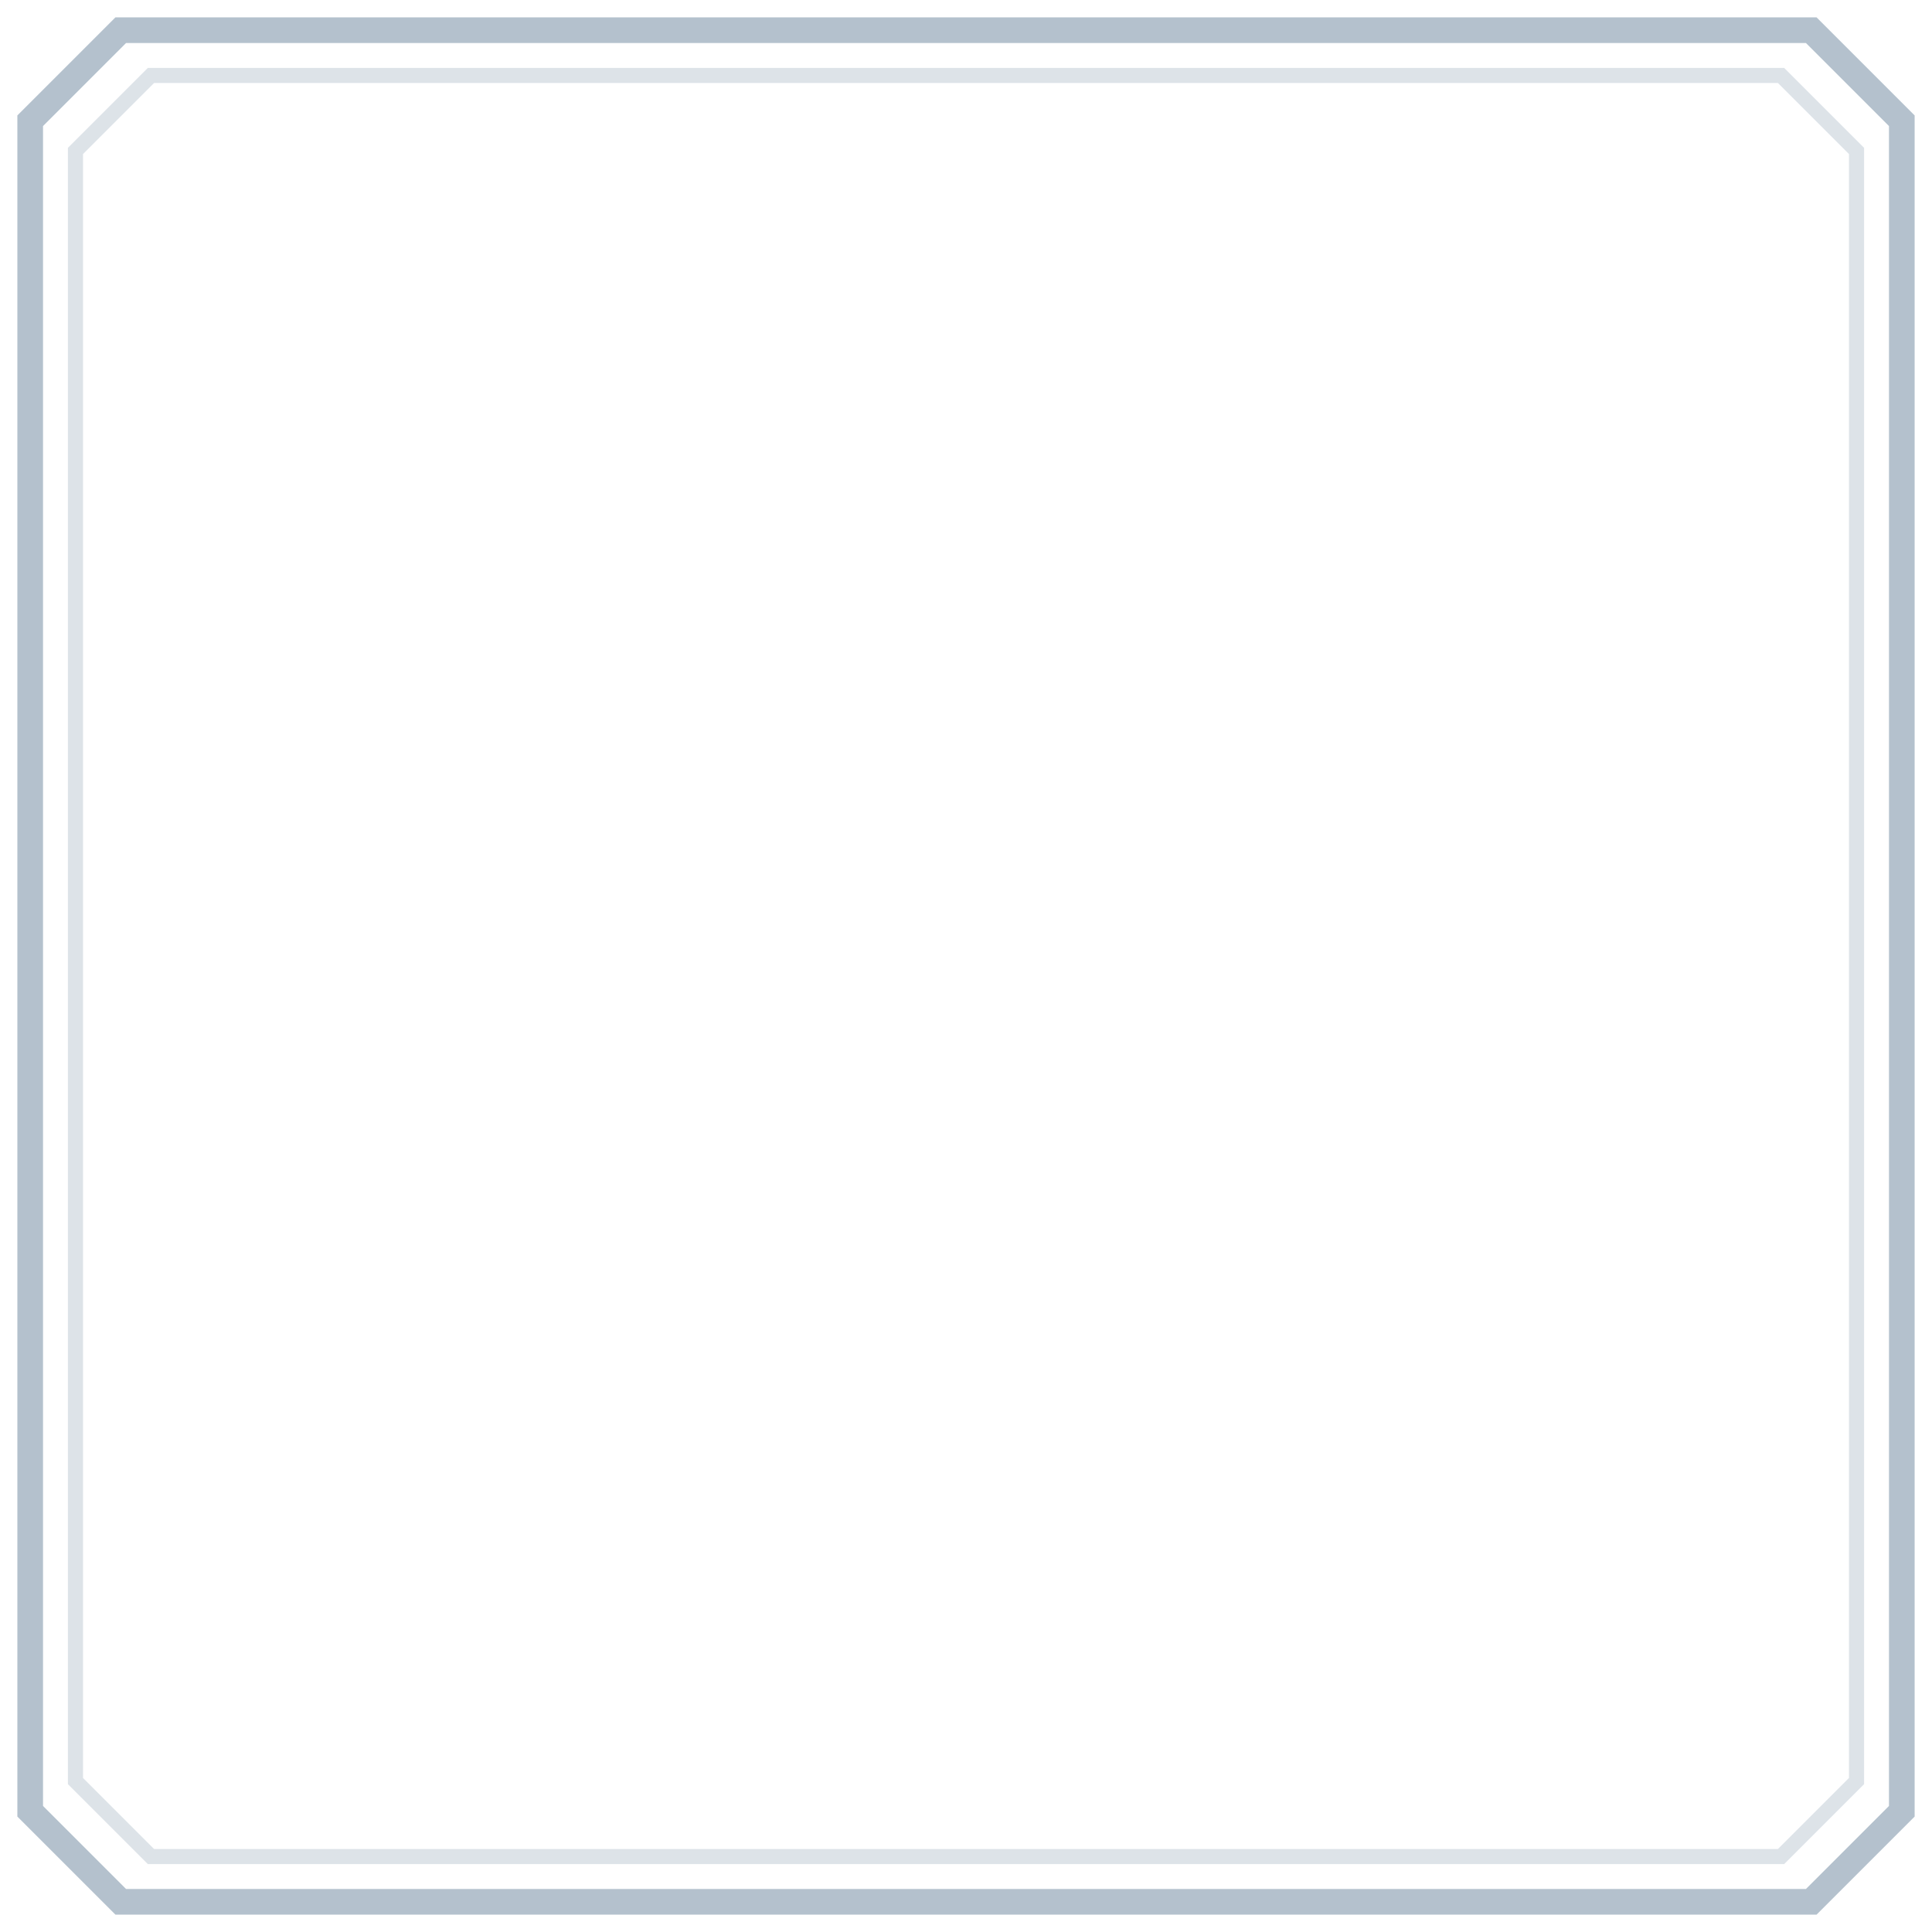
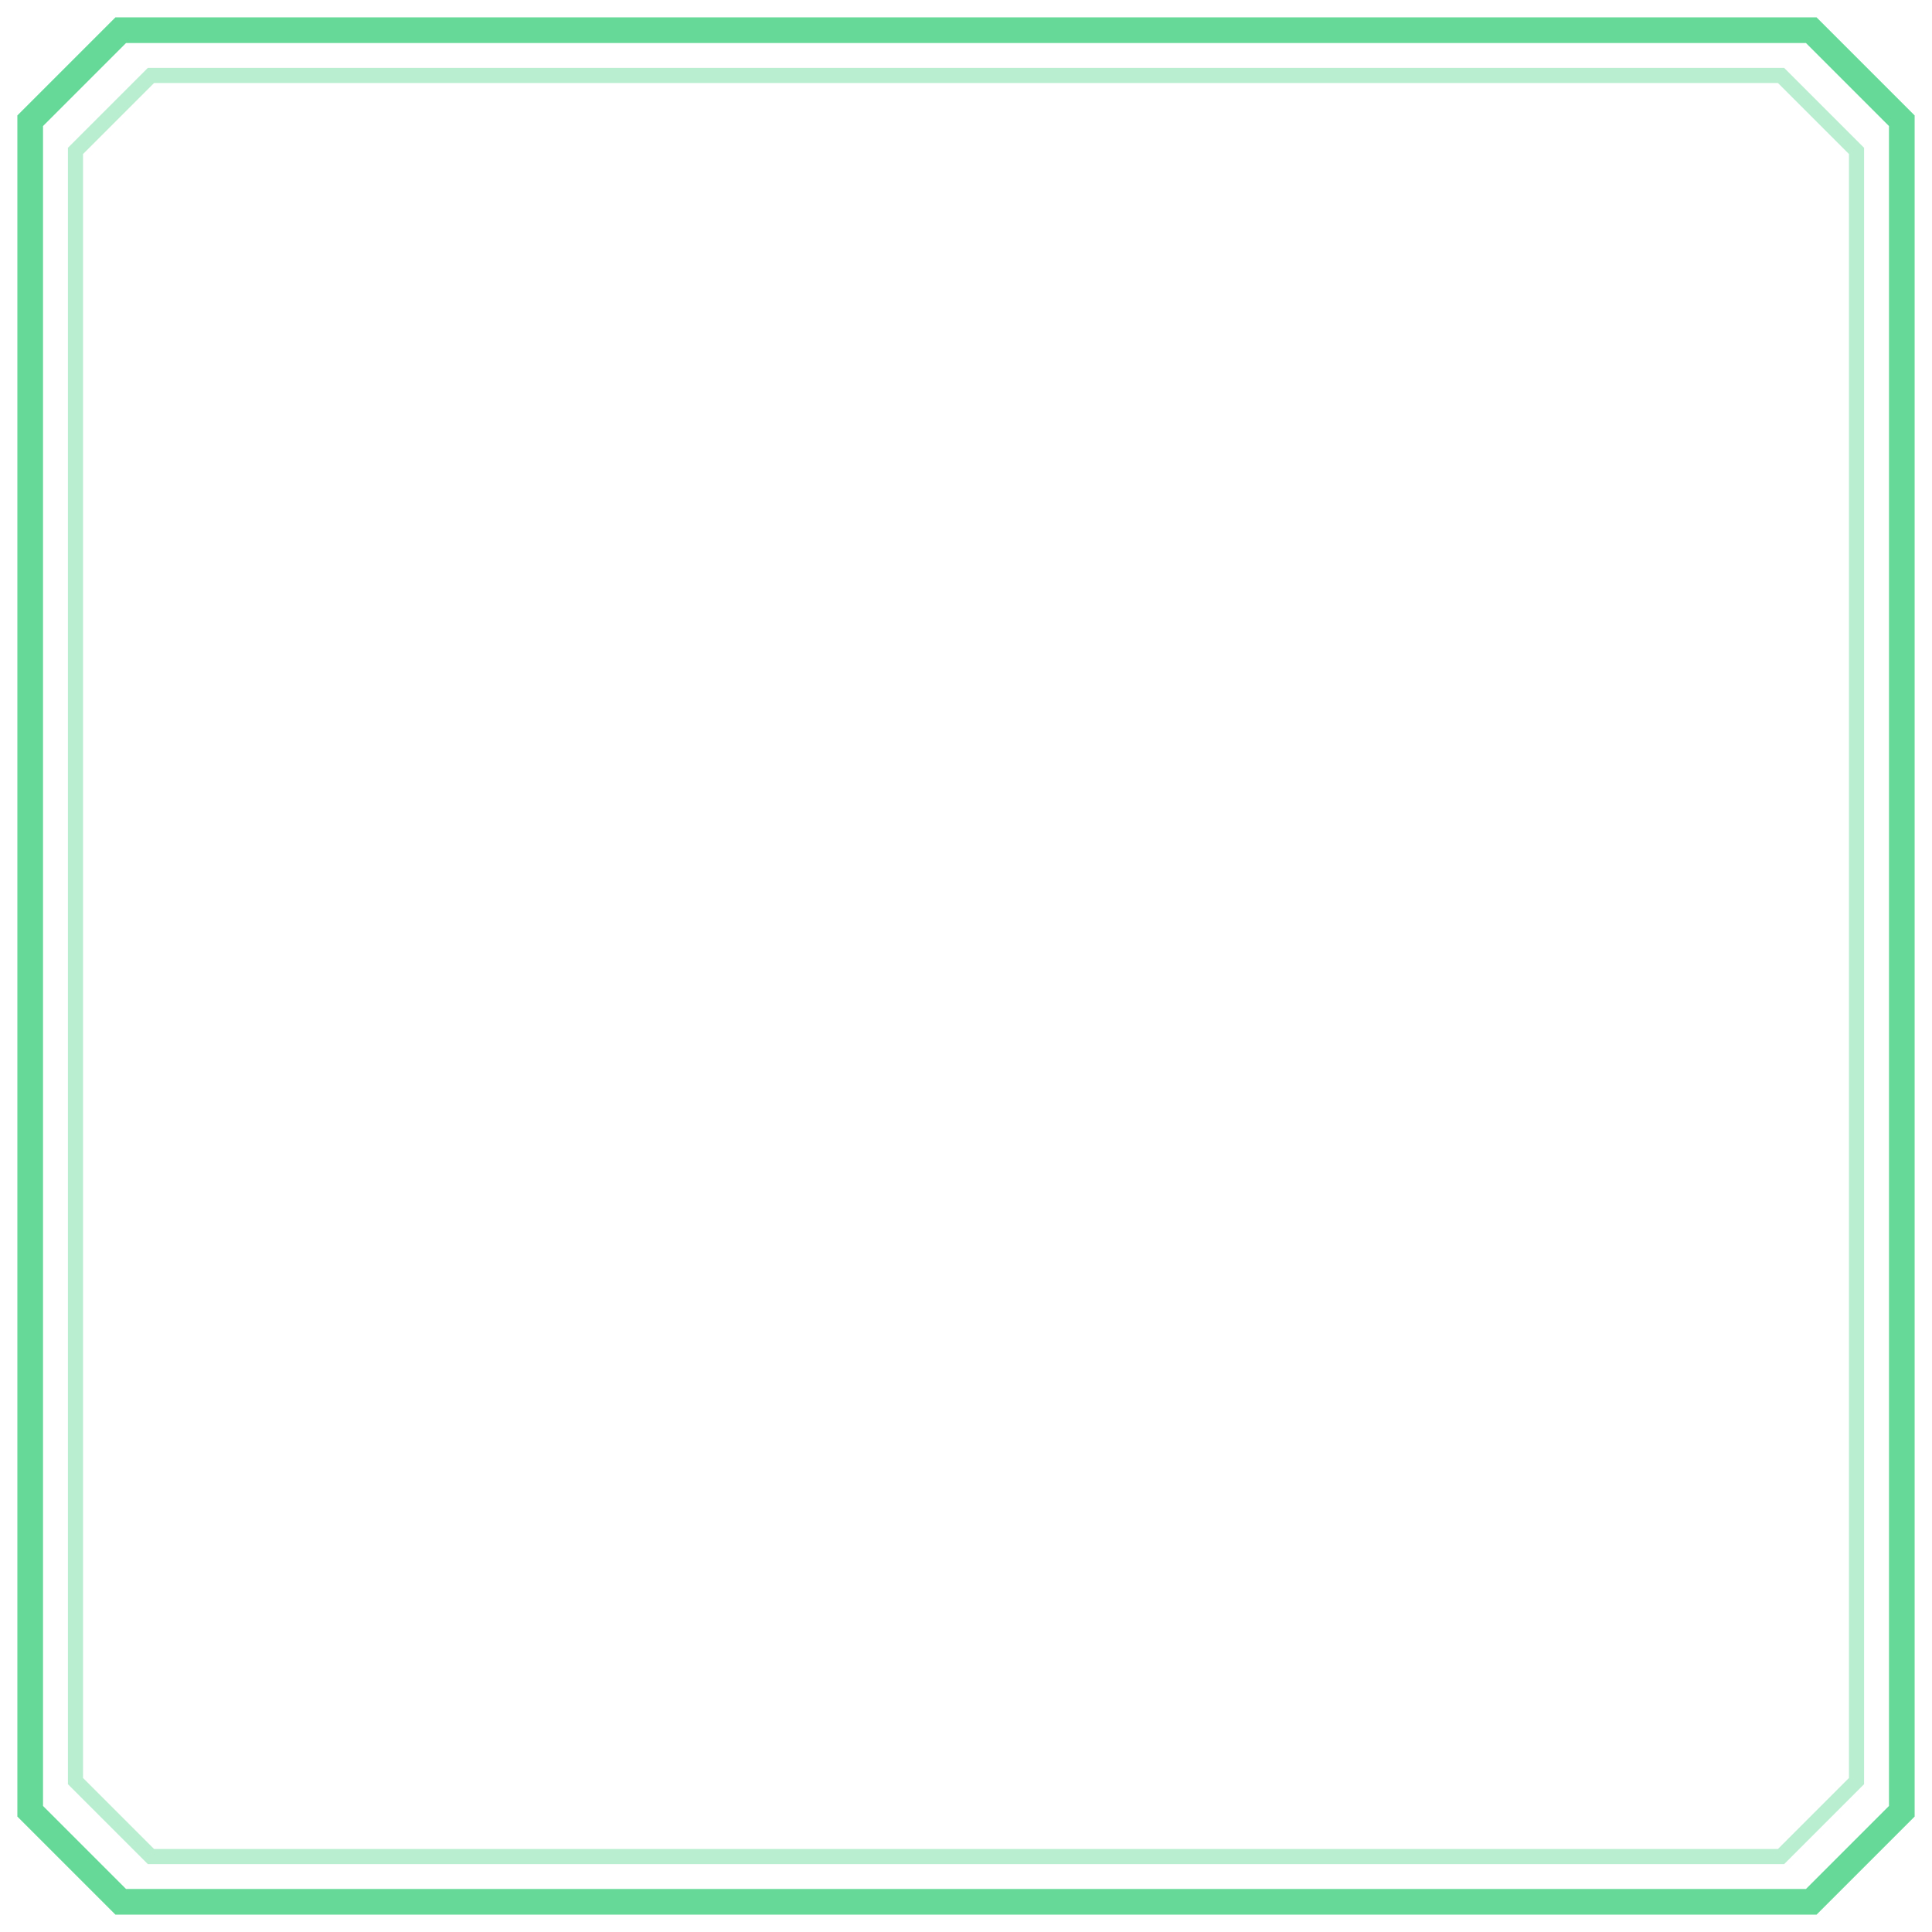
<svg xmlns="http://www.w3.org/2000/svg" width="128" height="128" preserveAspectRatio="none" viewBox="0 0 128 128">
  <defs>
    <linearGradient id="g" x1="0" y1="0" x2=".8" y2="1">
-       <stop stop-color="#b4c1cd" />
-       <stop offset=".3" stop-color="#b4c1cd" />
-       <stop offset=".65" stop-color="#b4c1cd" />
-       <stop offset="1" stop-color="#b4c1cd" />
+       <stop stop-color="#66d999" />
+       <stop offset=".3" stop-color="#66d999" />
+       <stop offset=".65" stop-color="#66d999" />
+       <stop offset="1" stop-color="#66d999" />
    </linearGradient>
  </defs>
  <path d="M8 2H120L126 8V120L120 126H8L2 120V8Z" fill="none" stroke="url(#g)" stroke-width="1.7" />
-   <path d="M10 5H118L123 10V118L118 123H10L5 118V10Z" fill="none" stroke="#b4c1cd" opacity=".45" />
+   <path d="M10 5H118L123 10V118L118 123H10L5 118V10Z" fill="none" stroke="#66d999" opacity=".45" />
</svg>
